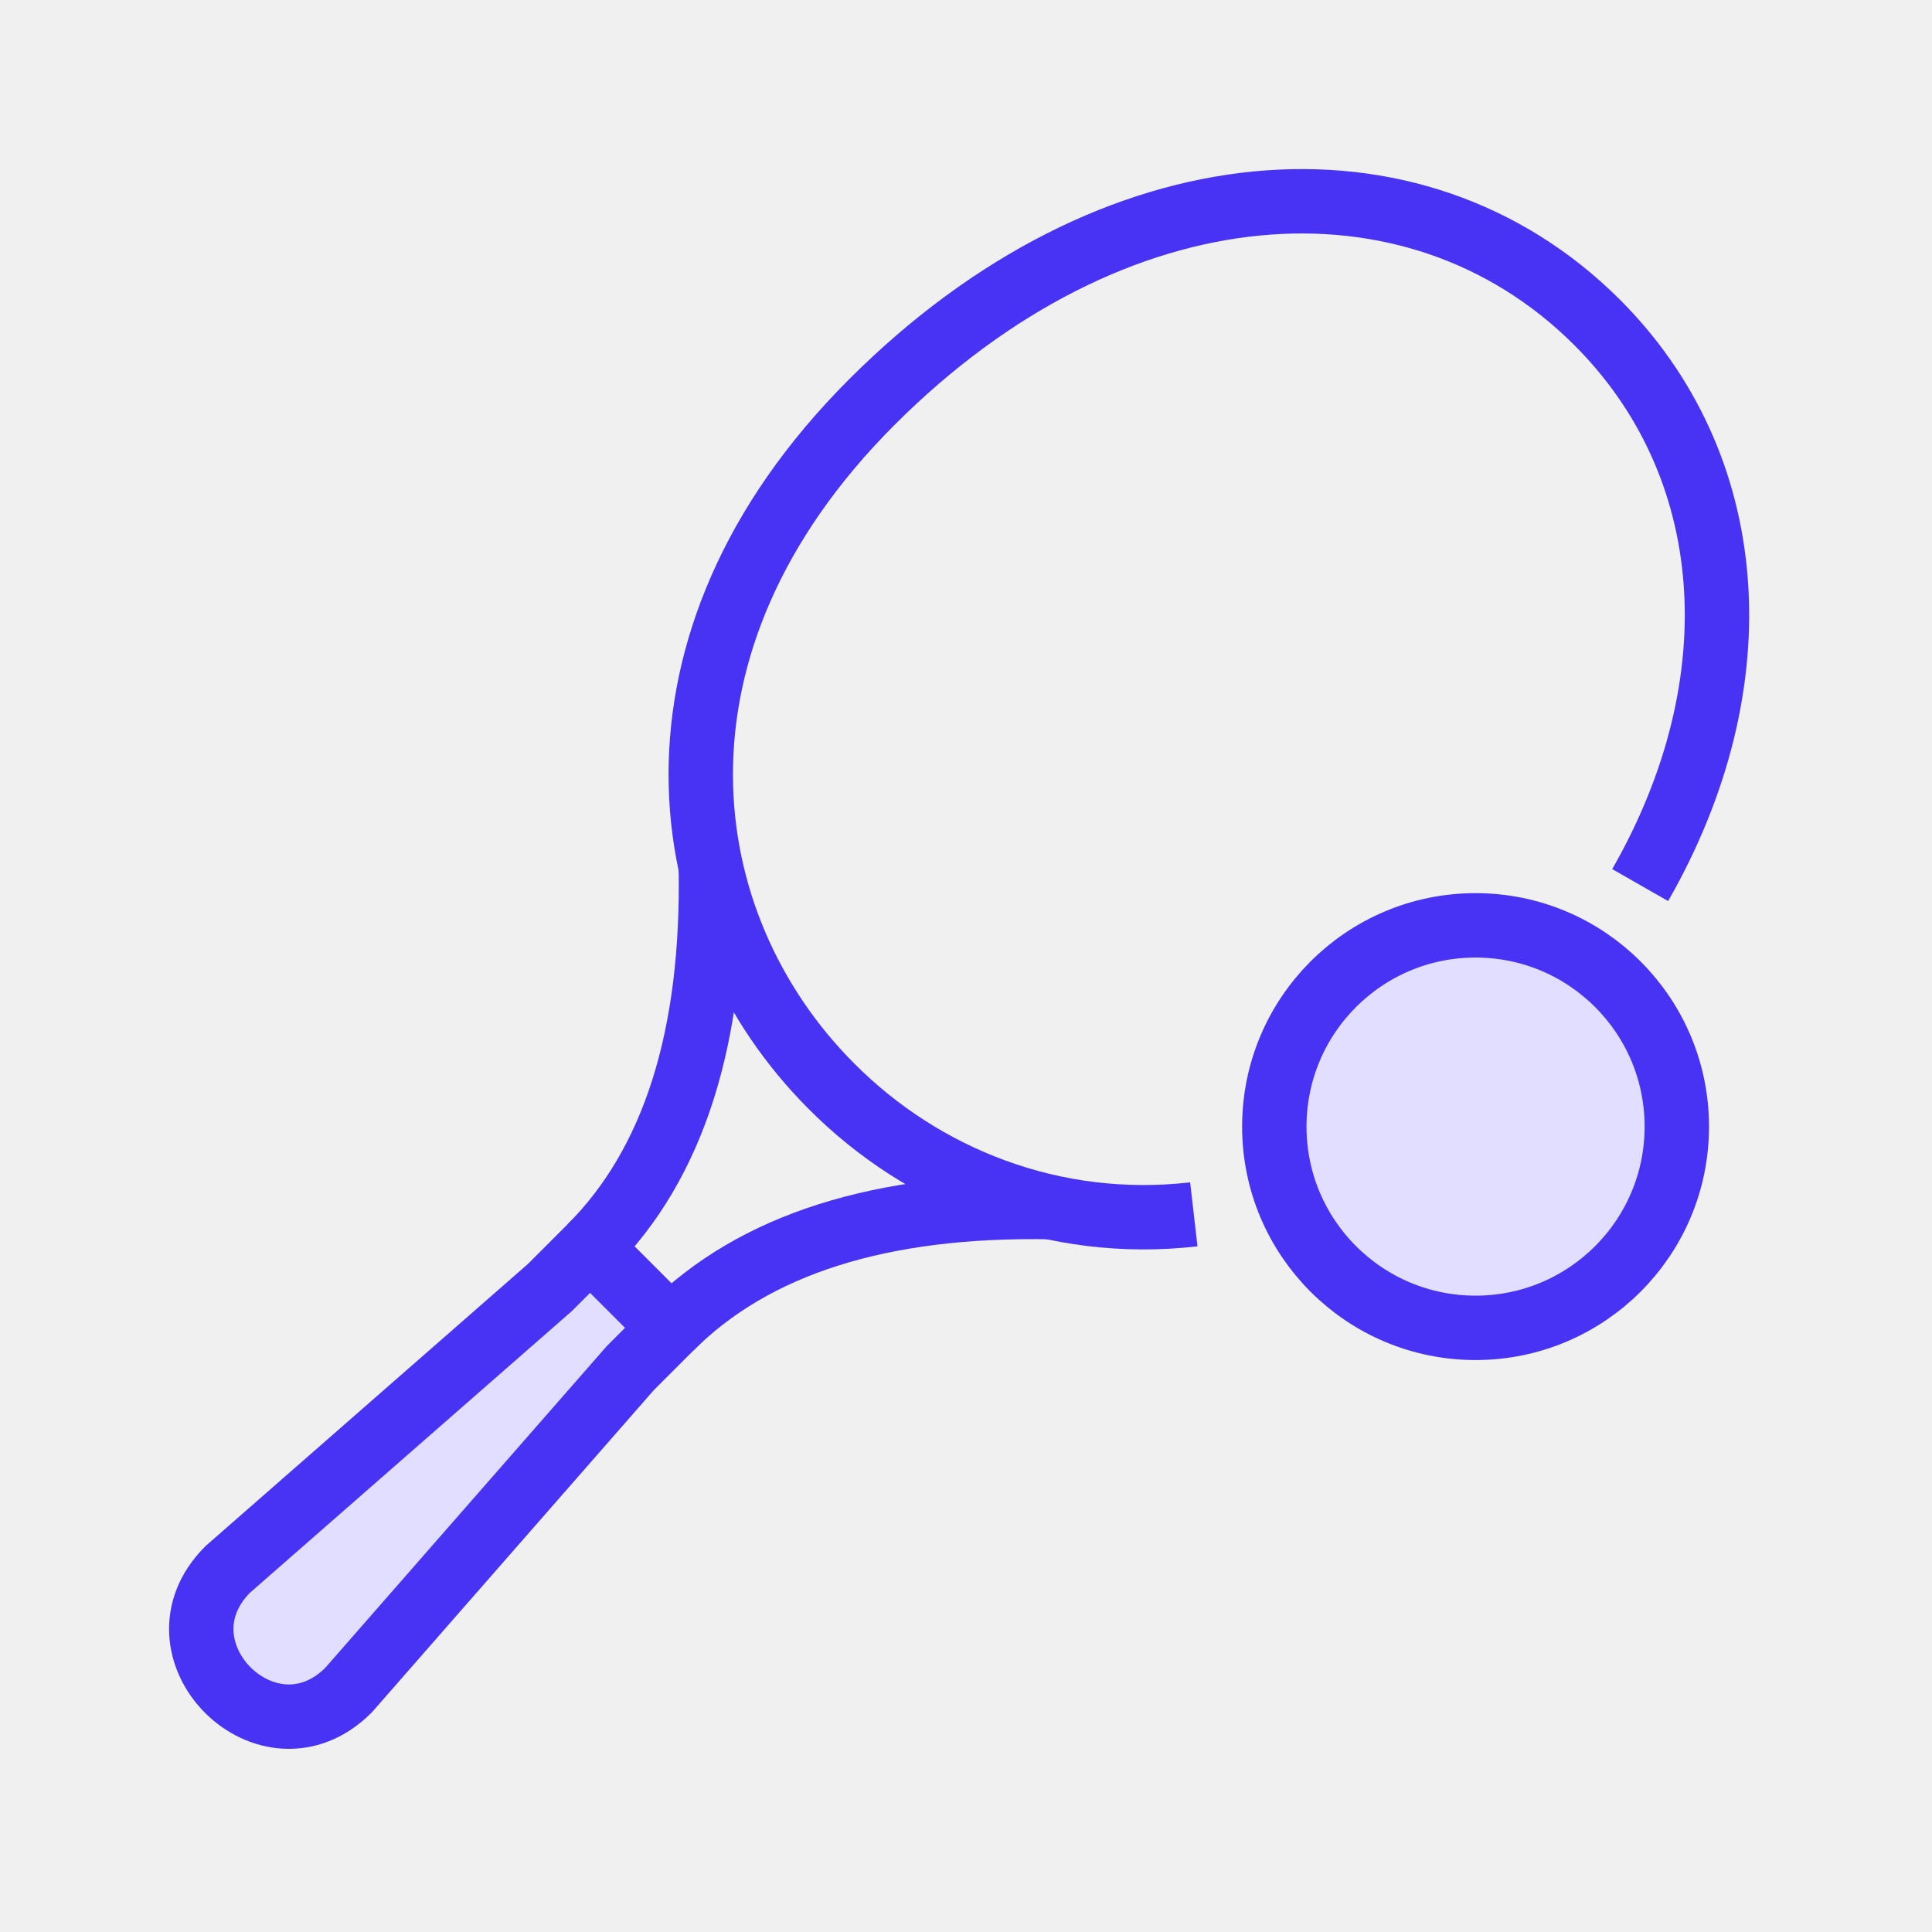
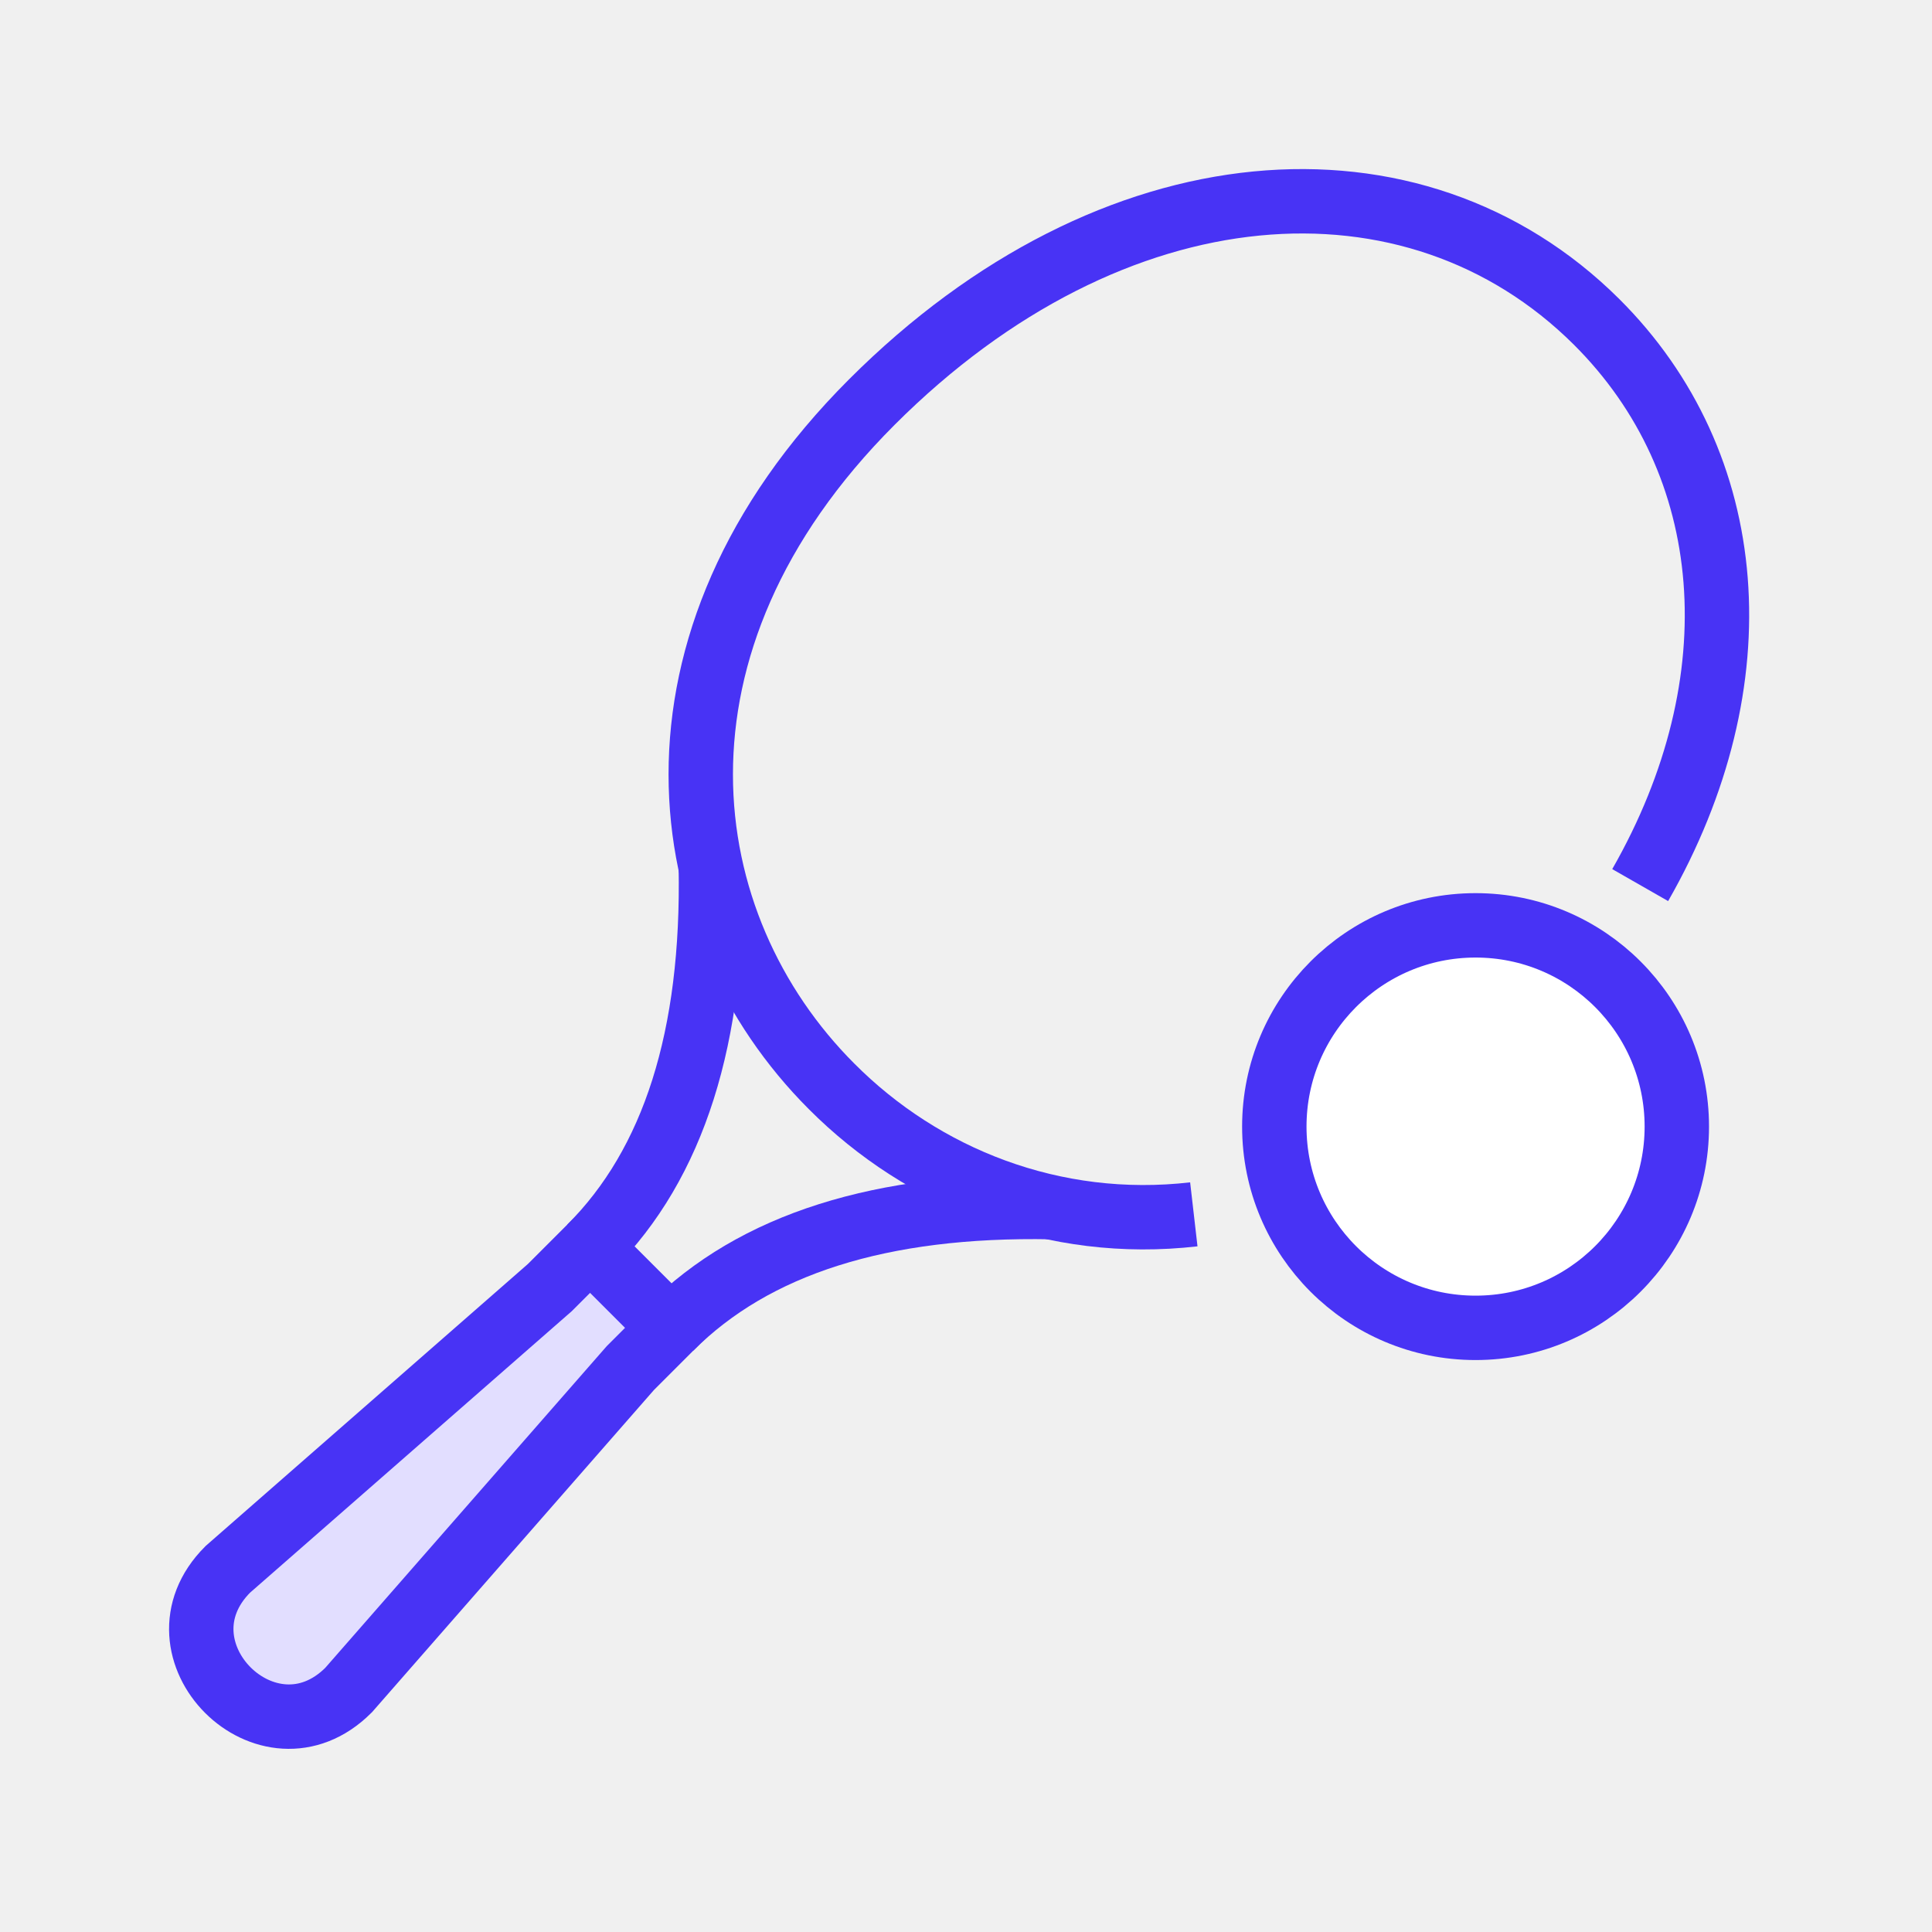
<svg xmlns="http://www.w3.org/2000/svg" width="120" height="120" viewBox="0 0 120 120" fill="none">
  <path d="M36.65 77.475L34.15 79.975L14.15 97.475C9.15 102.475 16.65 109.975 21.65 104.975L39.15 84.975L41.65 82.475L36.65 77.475Z" fill="#E2DEFF" stroke="#4833F5" stroke-width="4" stroke-miterlimit="10" />
  <path d="M74.15 75.425C65.45 76.425 57.325 73.175 51.65 67.475C41.65 57.475 39.15 39.975 54.15 24.975C69.15 9.975 87.85 8.75 99.15 19.975C108.025 28.8 109.125 42.3 101.875 54.975" stroke="#4833F5" stroke-width="4" stroke-miterlimit="10" />
  <path d="M36.65 77.475C41.85 72.275 44.35 64.4 44.15 53.8" stroke="#4833F5" stroke-width="4" stroke-miterlimit="10" />
  <path d="M41.65 82.475C46.85 77.275 54.725 74.775 65.325 74.975" stroke="#4833F5" stroke-width="4" stroke-miterlimit="10" />
-   <path d="M91.65 82.475C98.554 82.475 104.15 76.879 104.15 69.975C104.15 63.072 98.554 57.475 91.65 57.475C84.746 57.475 79.15 63.072 79.15 69.975C79.15 76.879 84.746 82.475 91.65 82.475Z" fill="#E2DEFF" stroke="#4833F5" stroke-width="4" stroke-miterlimit="10" />
+   <path d="M91.65 82.475C98.554 82.475 104.15 76.879 104.15 69.975C104.15 63.072 98.554 57.475 91.65 57.475C84.746 57.475 79.15 63.072 79.15 69.975C79.15 76.879 84.746 82.475 91.65 82.475Z" fill="white" stroke="#4833F5" stroke-width="4" stroke-miterlimit="10" />
</svg>
